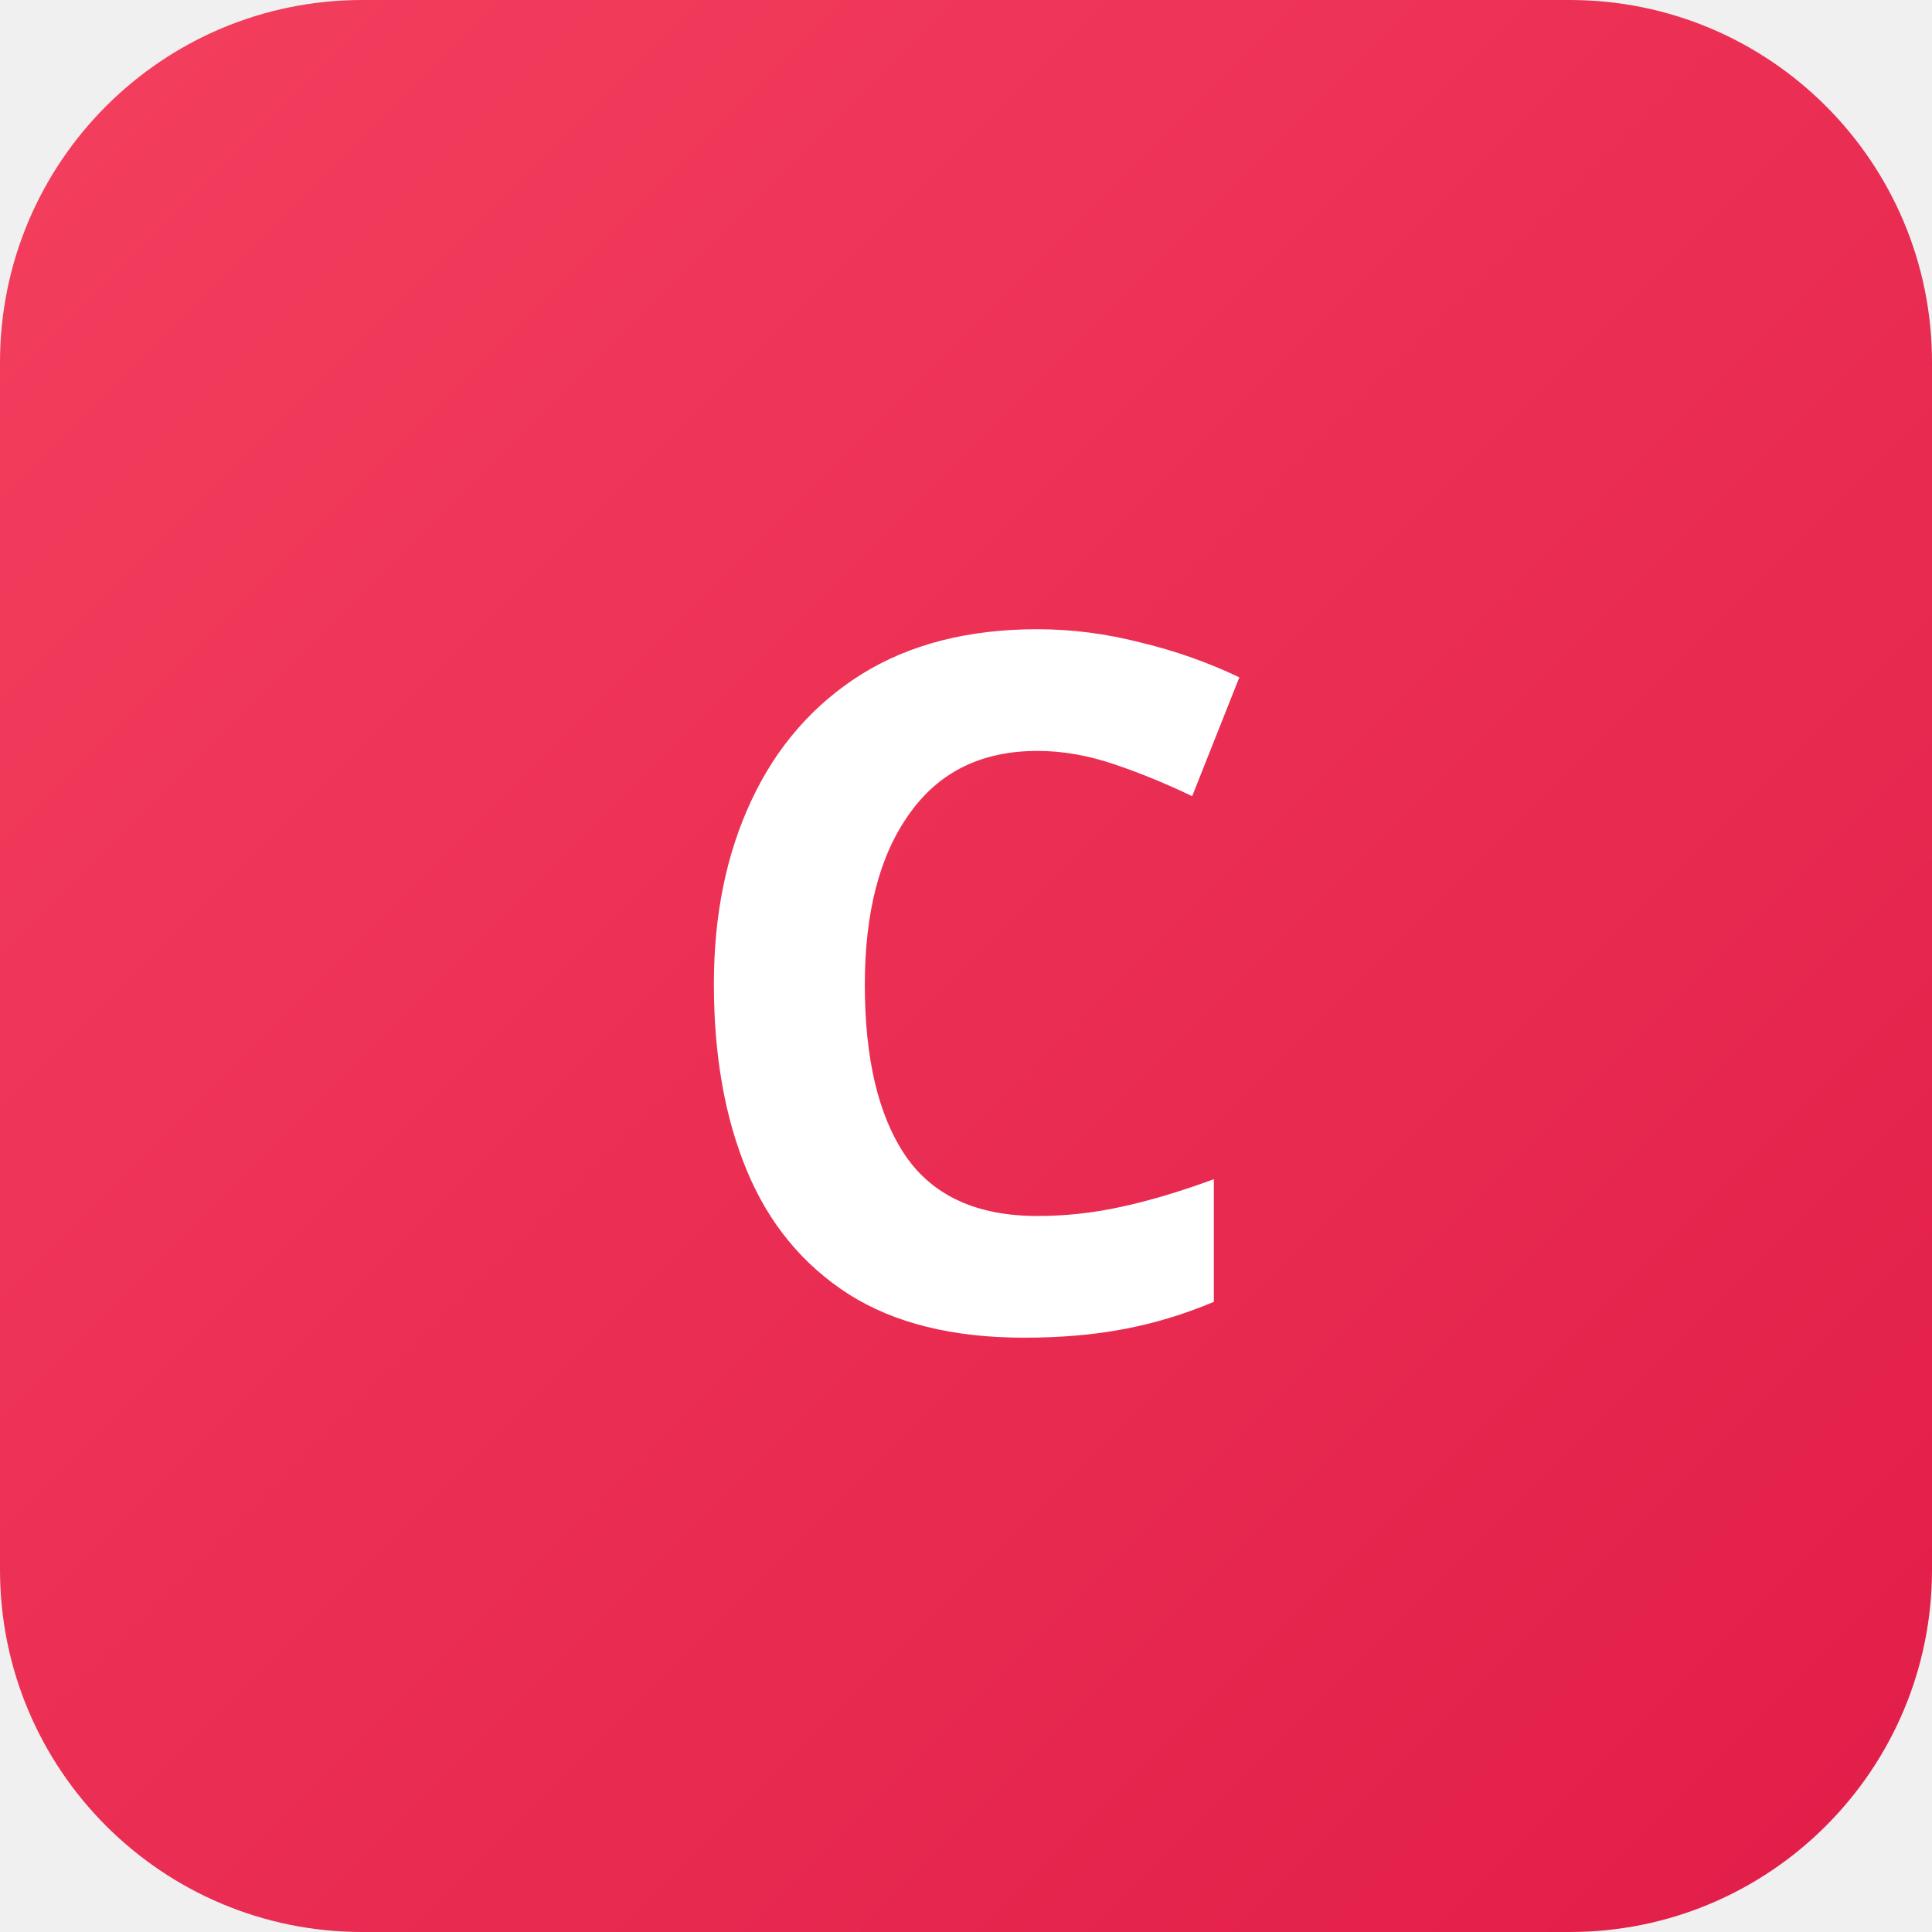
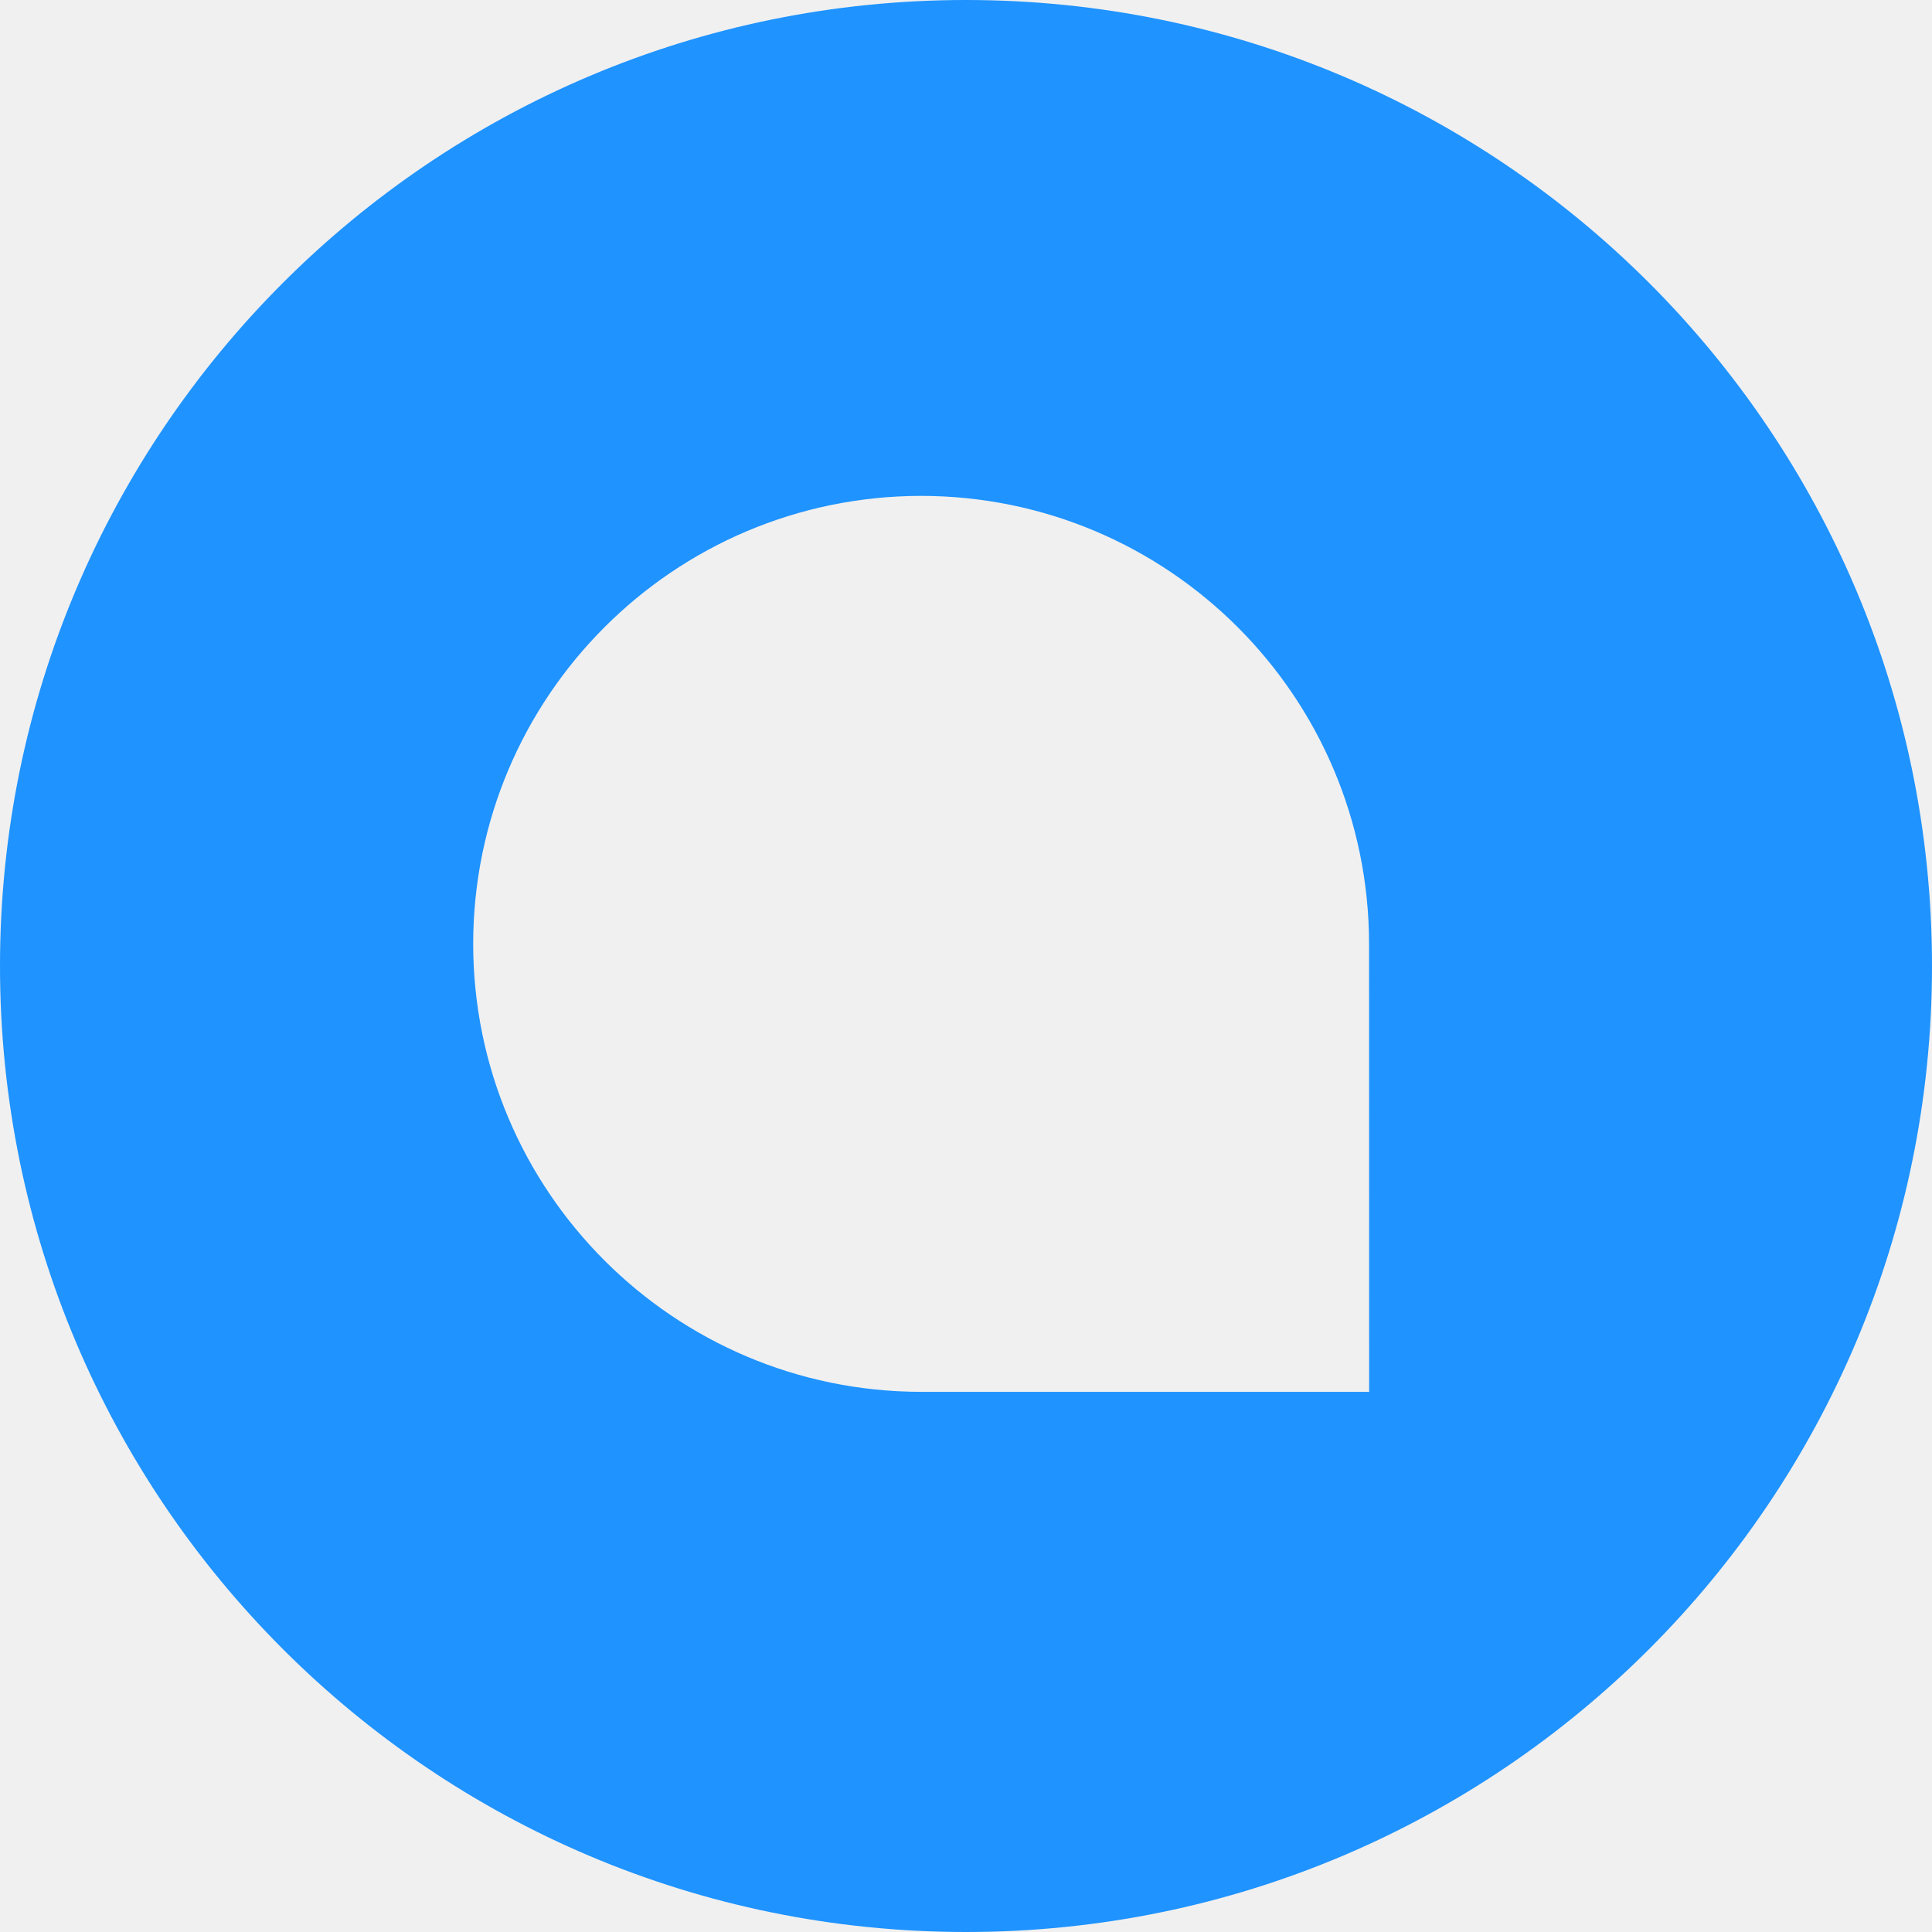
- <svg xmlns="http://www.w3.org/2000/svg" viewBox="0 0 32 32" width="32" height="32">
-   <defs>
-     <linearGradient id="grad" x1="0%" y1="0%" x2="100%" y2="100%">
-       <stop offset="0%" stop-color="#f43f5e" />
-       <stop offset="100%" stop-color="#e11d48" />
-     </linearGradient>
-   </defs>
-   <rect width="32" height="32" rx="6" fill="url(#grad)" />
-   <text x="16" y="22" text-anchor="middle" fill="white" font-family="system-ui,sans-serif" font-size="16" font-weight="600">C</text>
+ <svg xmlns="http://www.w3.org/2000/svg" fill="#1F93FF" role="img" viewBox="0 0 24 24">
+   <path d="M0 12c0 6.629 5.371 12 12 12s12-5.371 12-12S18.629 0 12 0 0 5.371 0 12m17.008 5.29H11.44a5.57 5.57 0 0 1-5.562-5.567A5.57 5.57 0 0 1 11.44 6.16a5.57 5.57 0 0 1 5.567 5.563Z" />
</svg>
